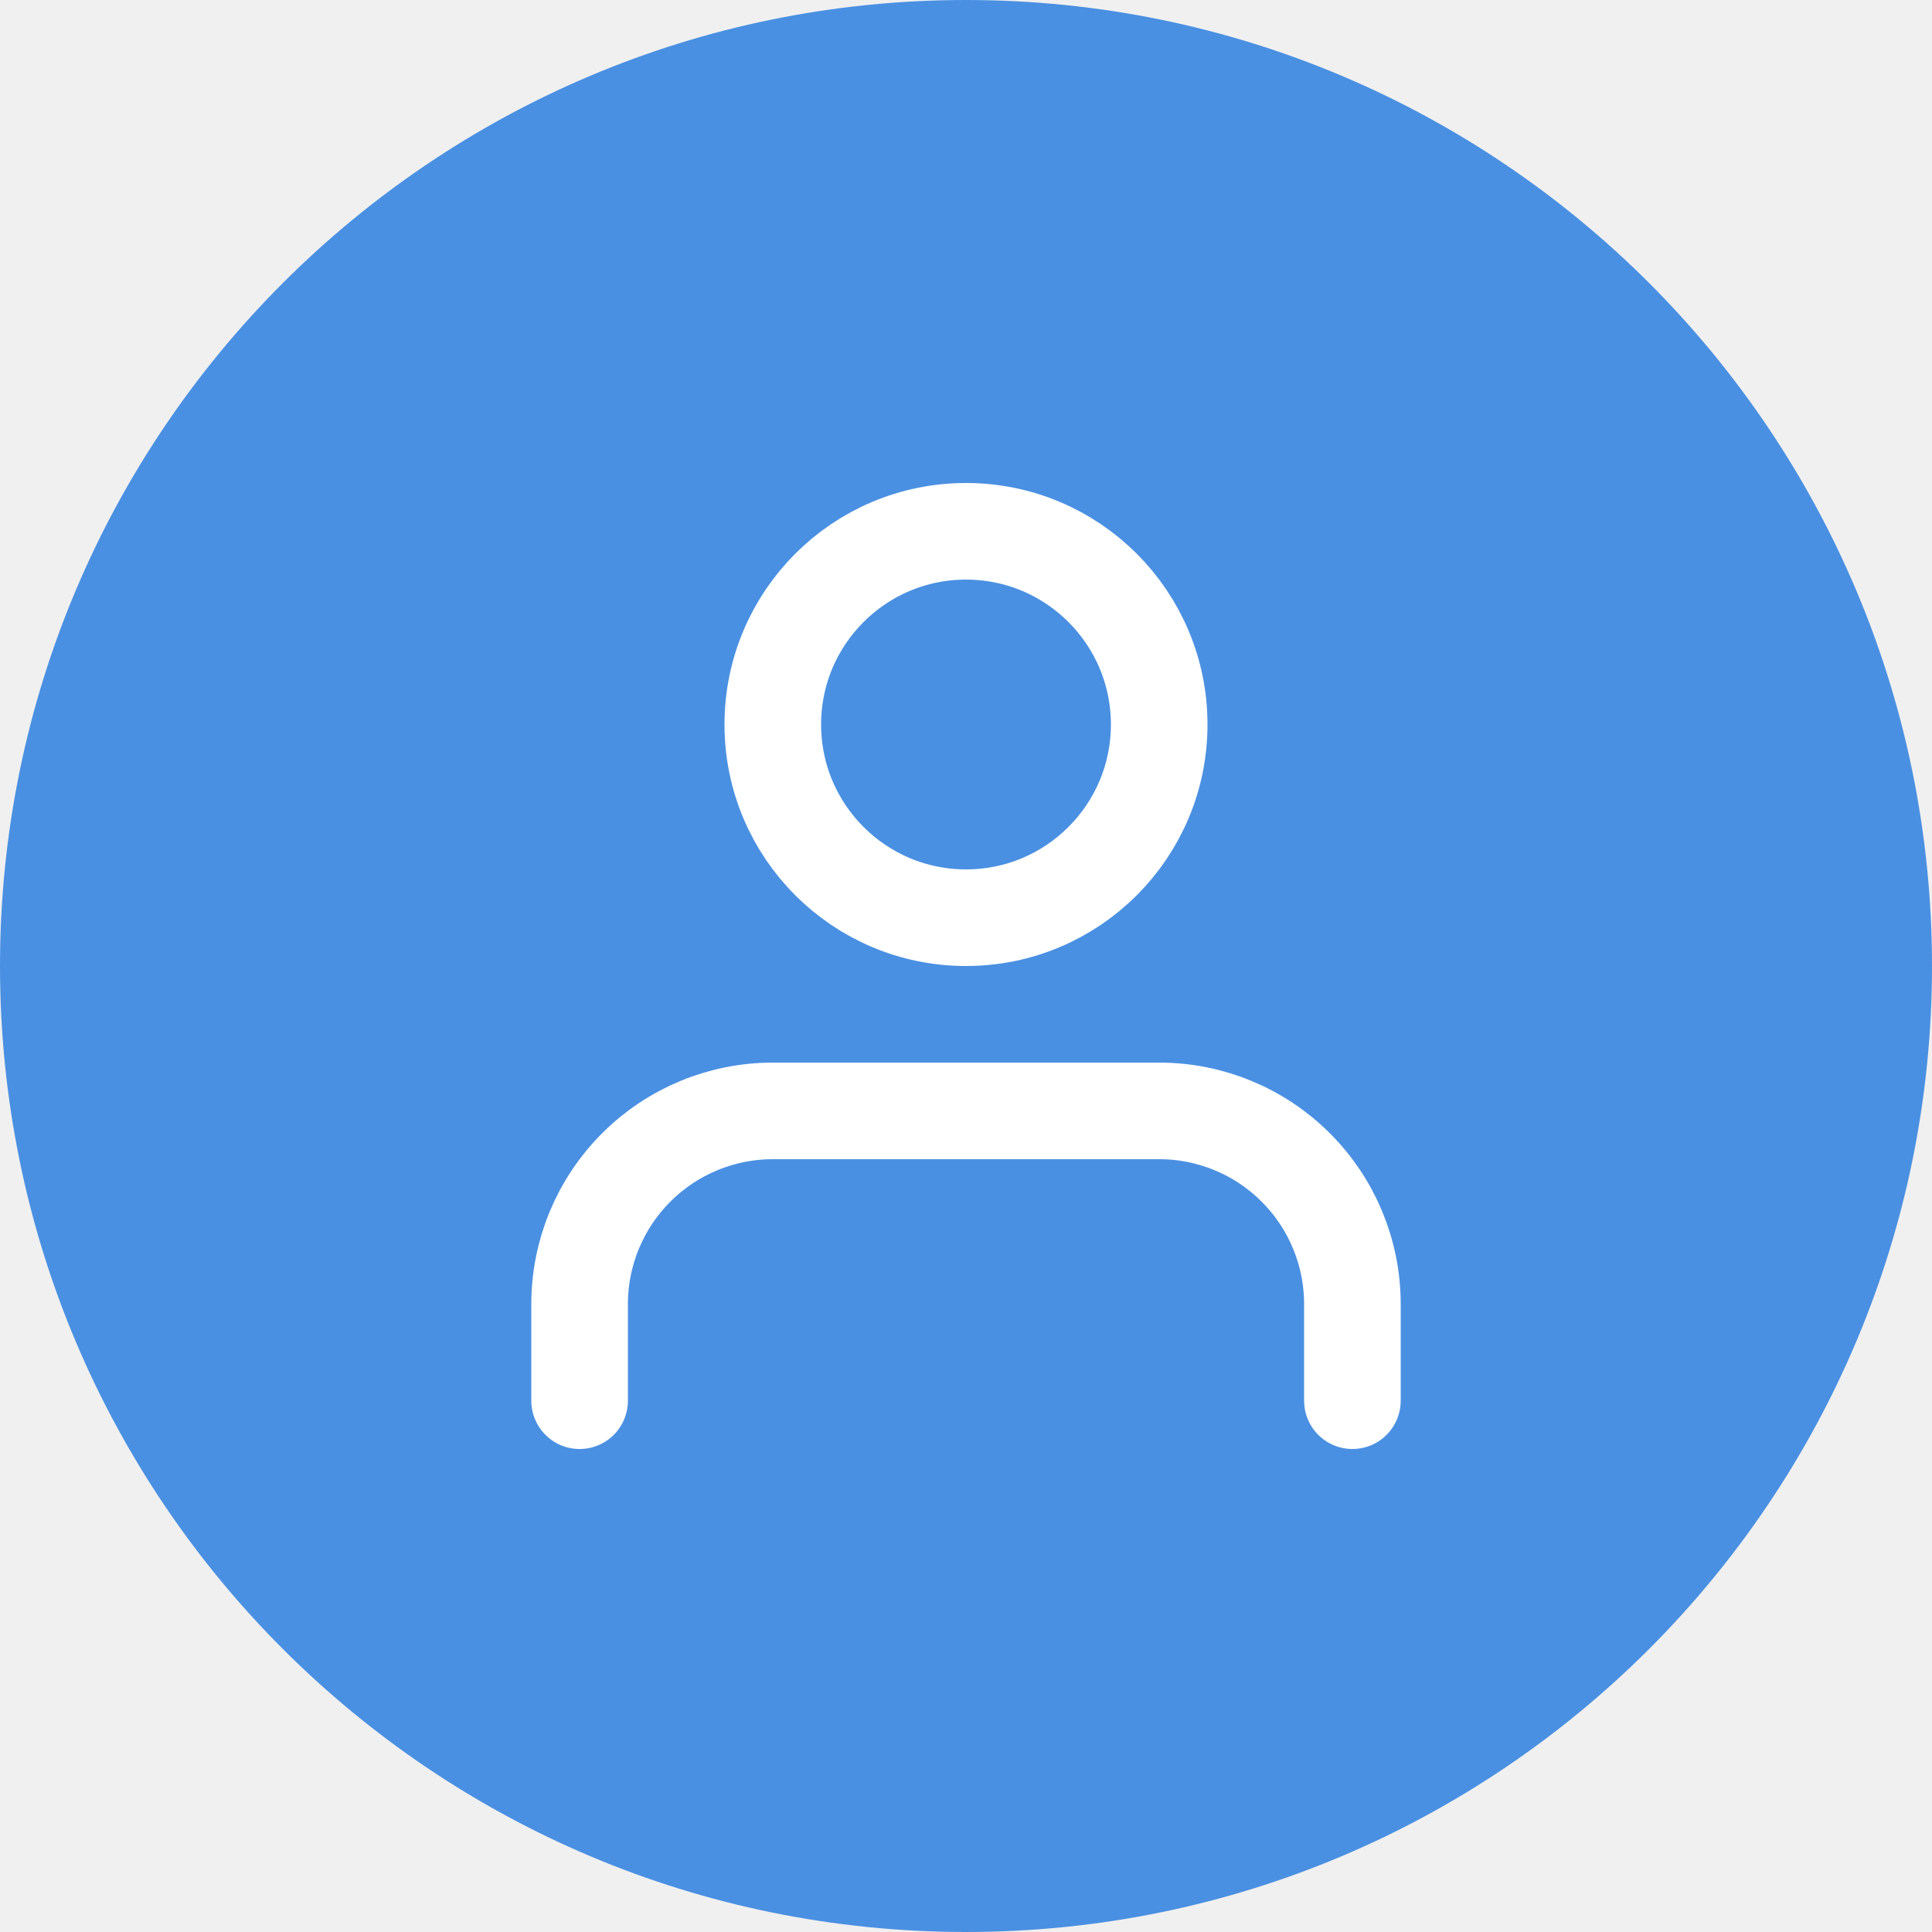
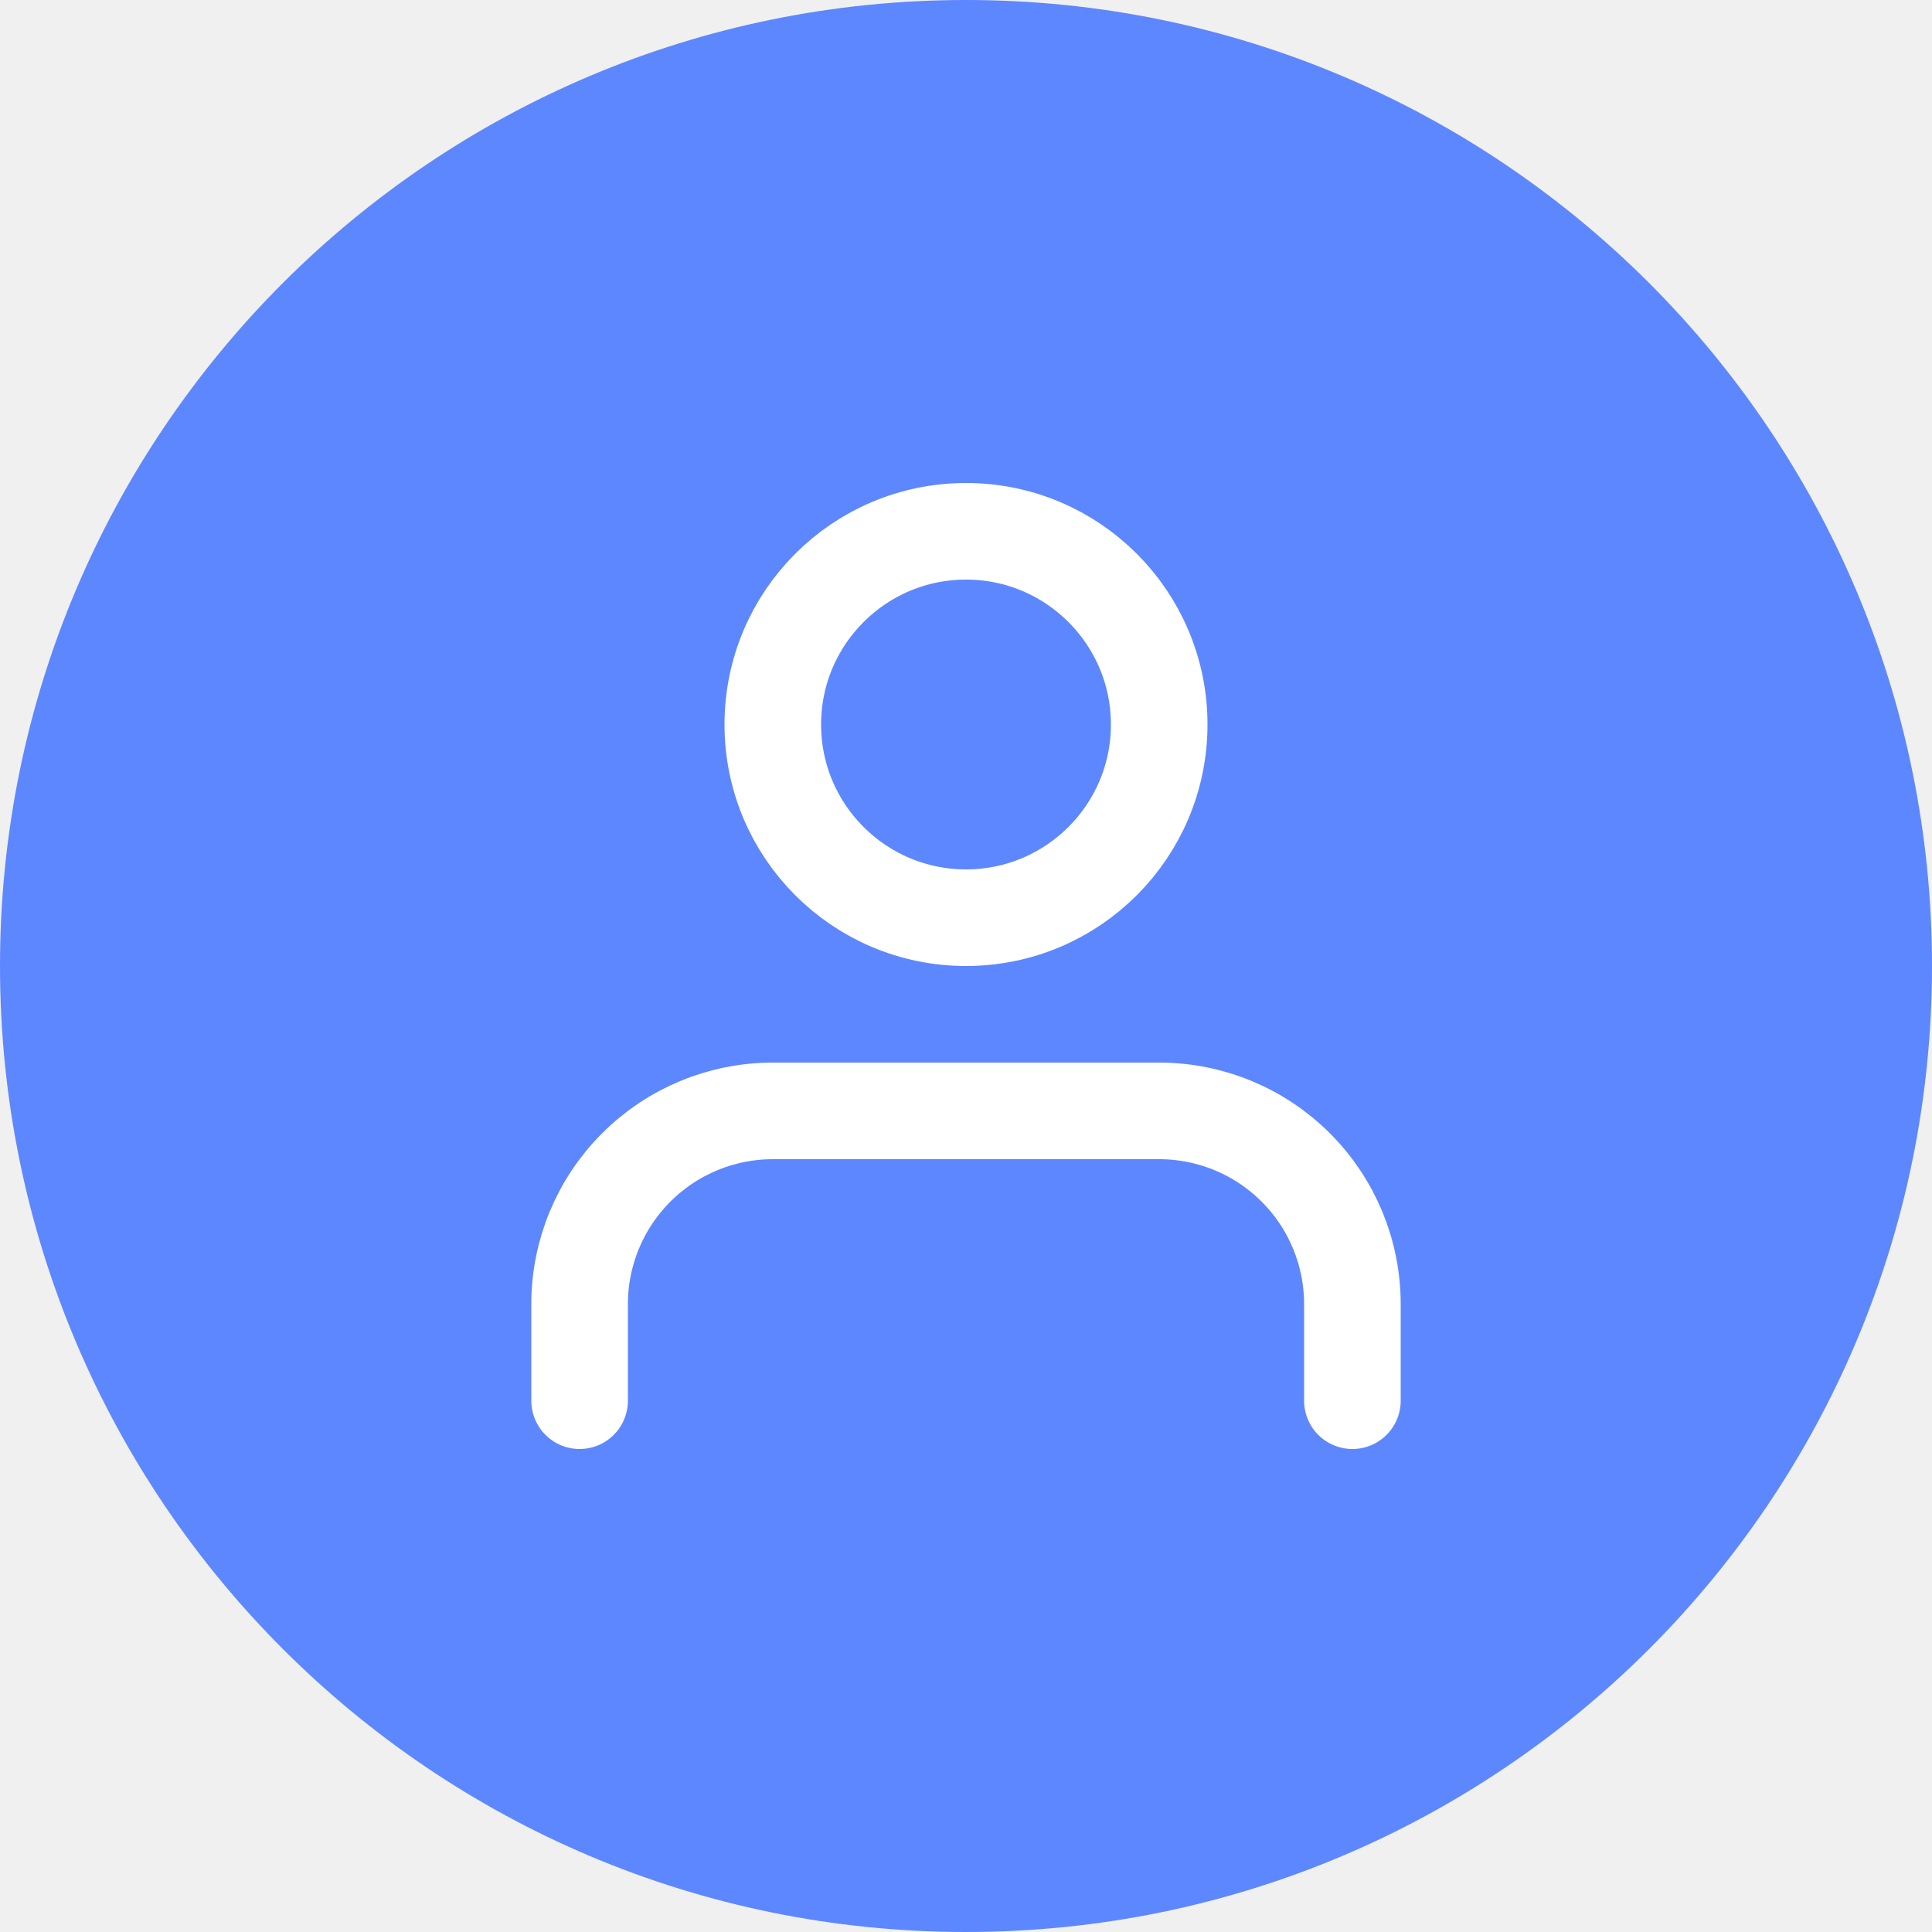
<svg xmlns="http://www.w3.org/2000/svg" width="40" height="40" viewBox="0 0 40 40" fill="none">
-   <rect width="40" height="40" rx="20" fill="#4A90E2" />
+   <rect width="40" height="40" rx="20" fill="#5D87FF" />
  <path d="M28 29V27C28 25.939 27.579 24.922 26.828 24.172C26.078 23.421 25.061 23 24 23H16C14.939 23 13.922 23.421 13.172 24.172C12.421 24.922 12 25.939 12 27V29" stroke="white" stroke-width="2" stroke-linecap="round" stroke-linejoin="round" />
  <path d="M20 19C22.209 19 24 17.209 24 15C24 12.791 22.209 11 20 11C17.791 11 16 12.791 16 15C16 17.209 17.791 19 20 19Z" stroke="white" stroke-width="2" stroke-linecap="round" stroke-linejoin="round" />
</svg>
